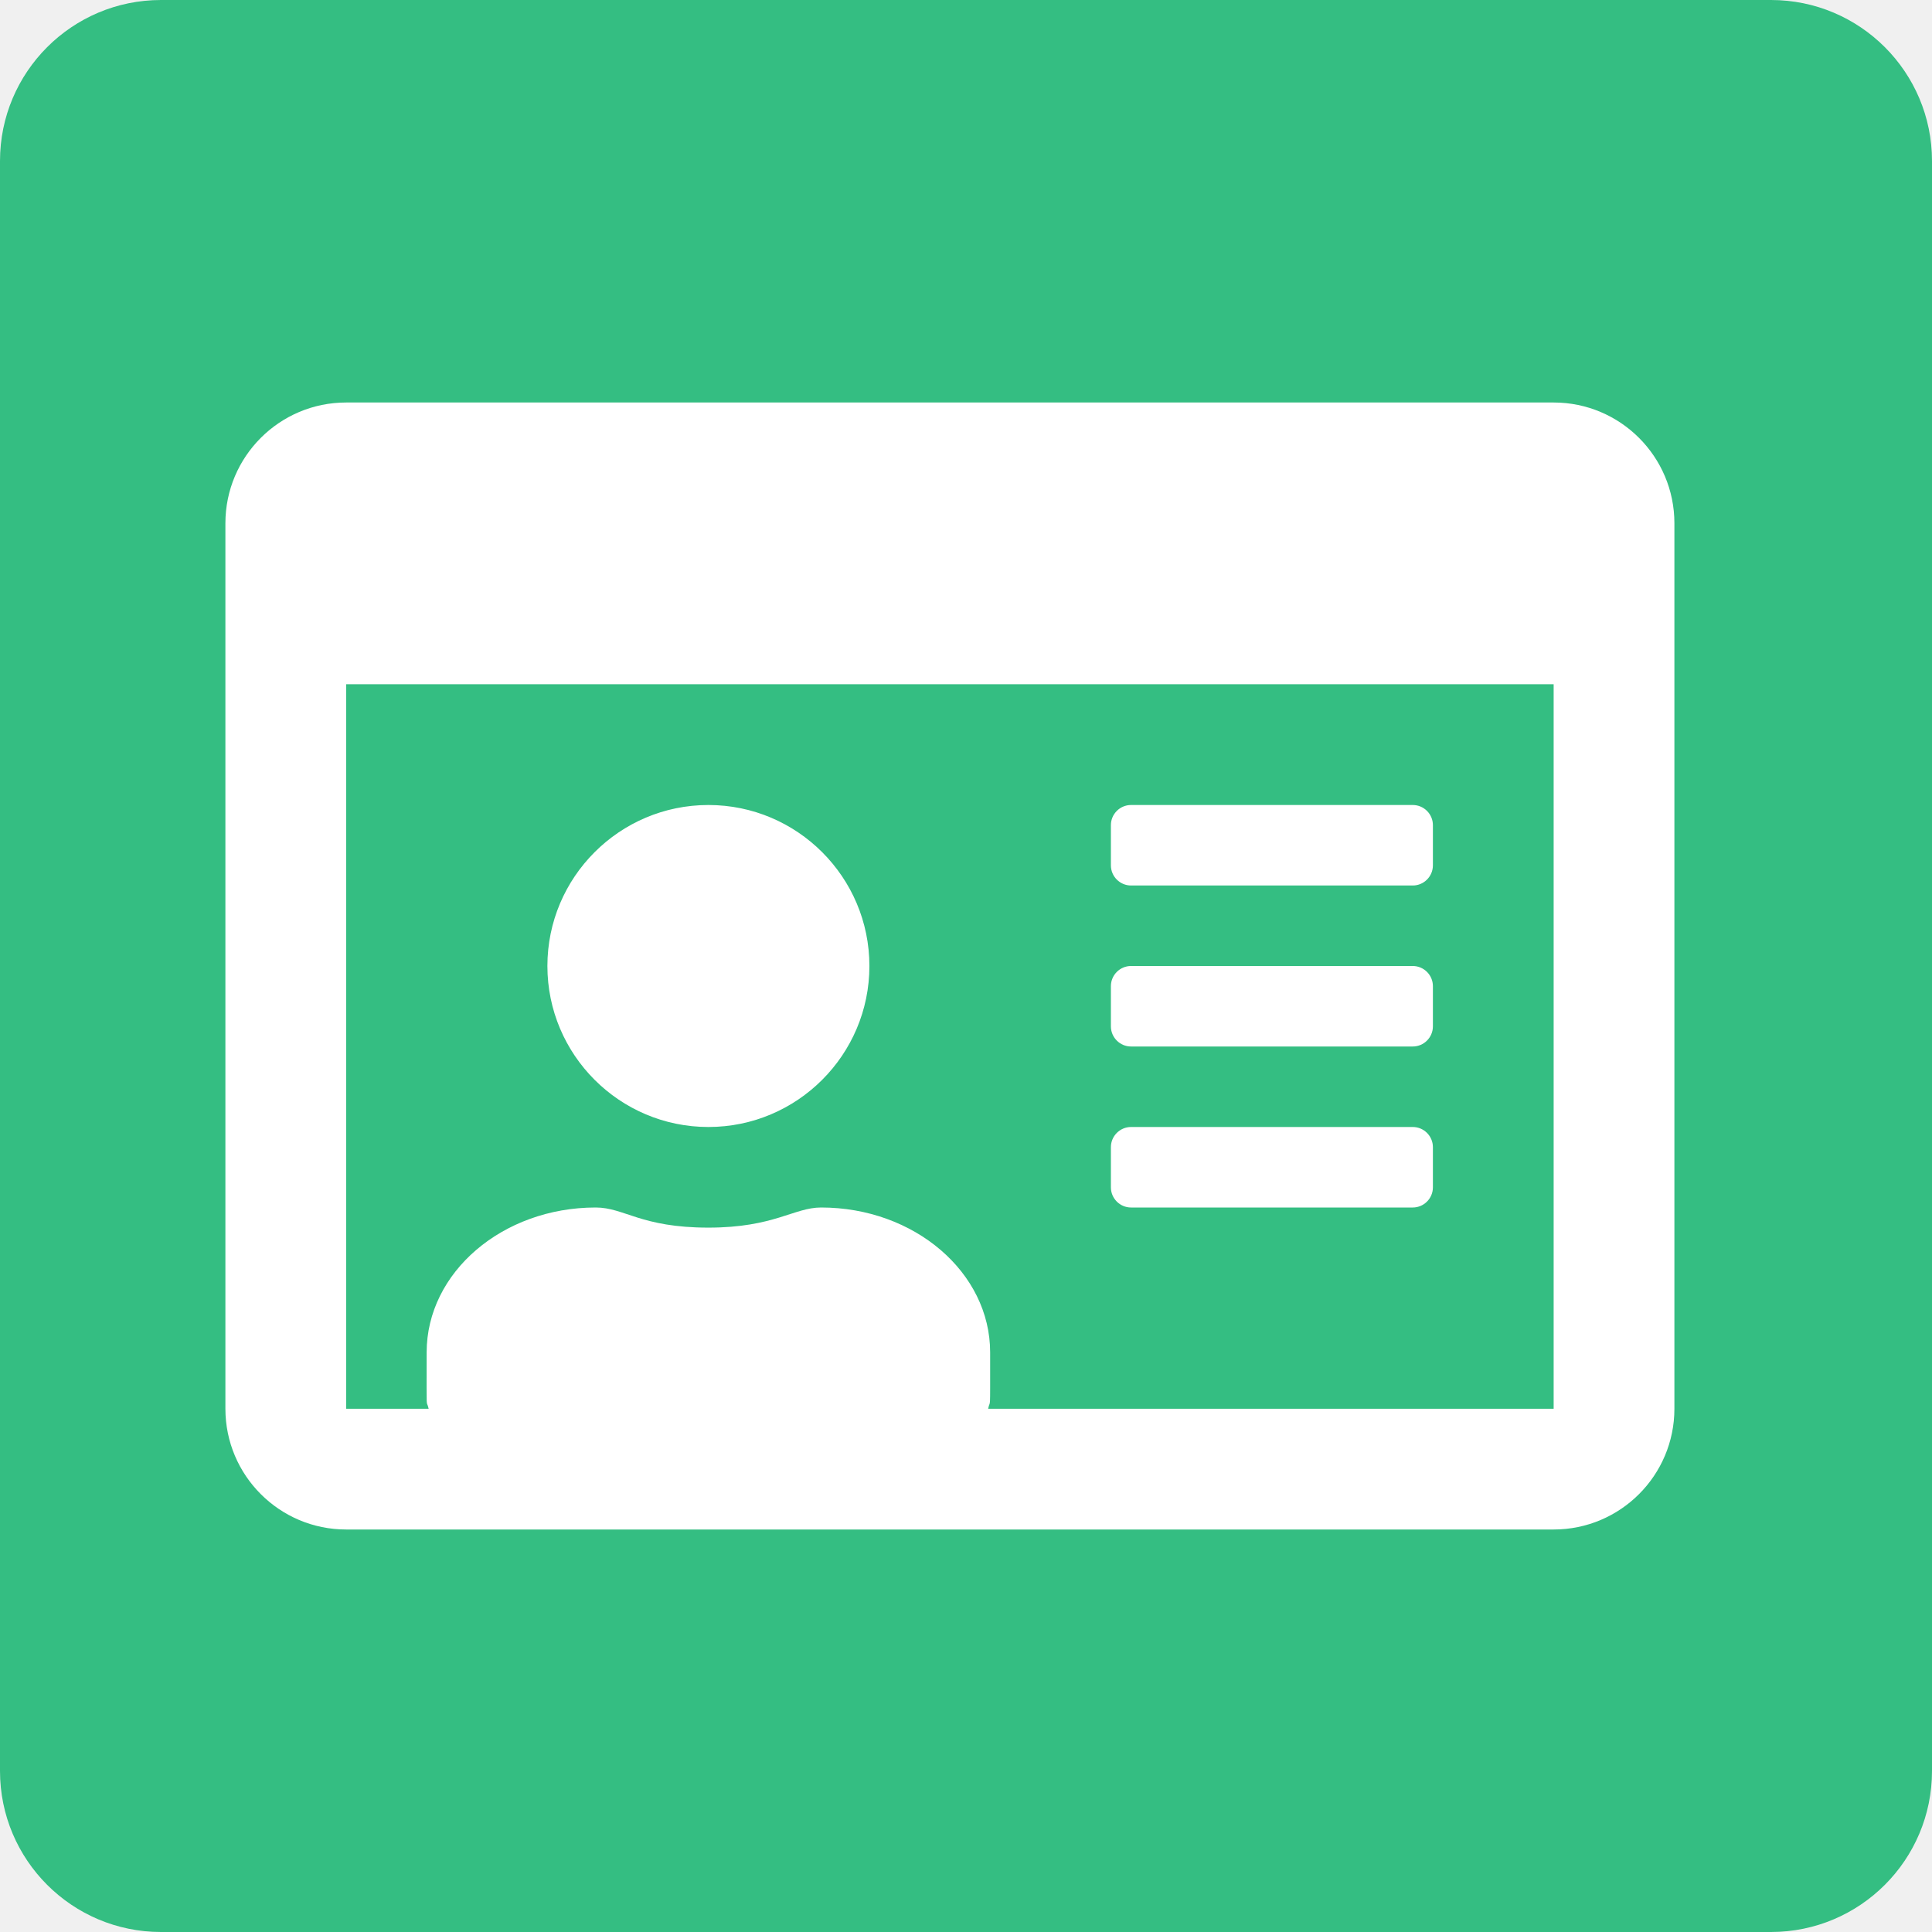
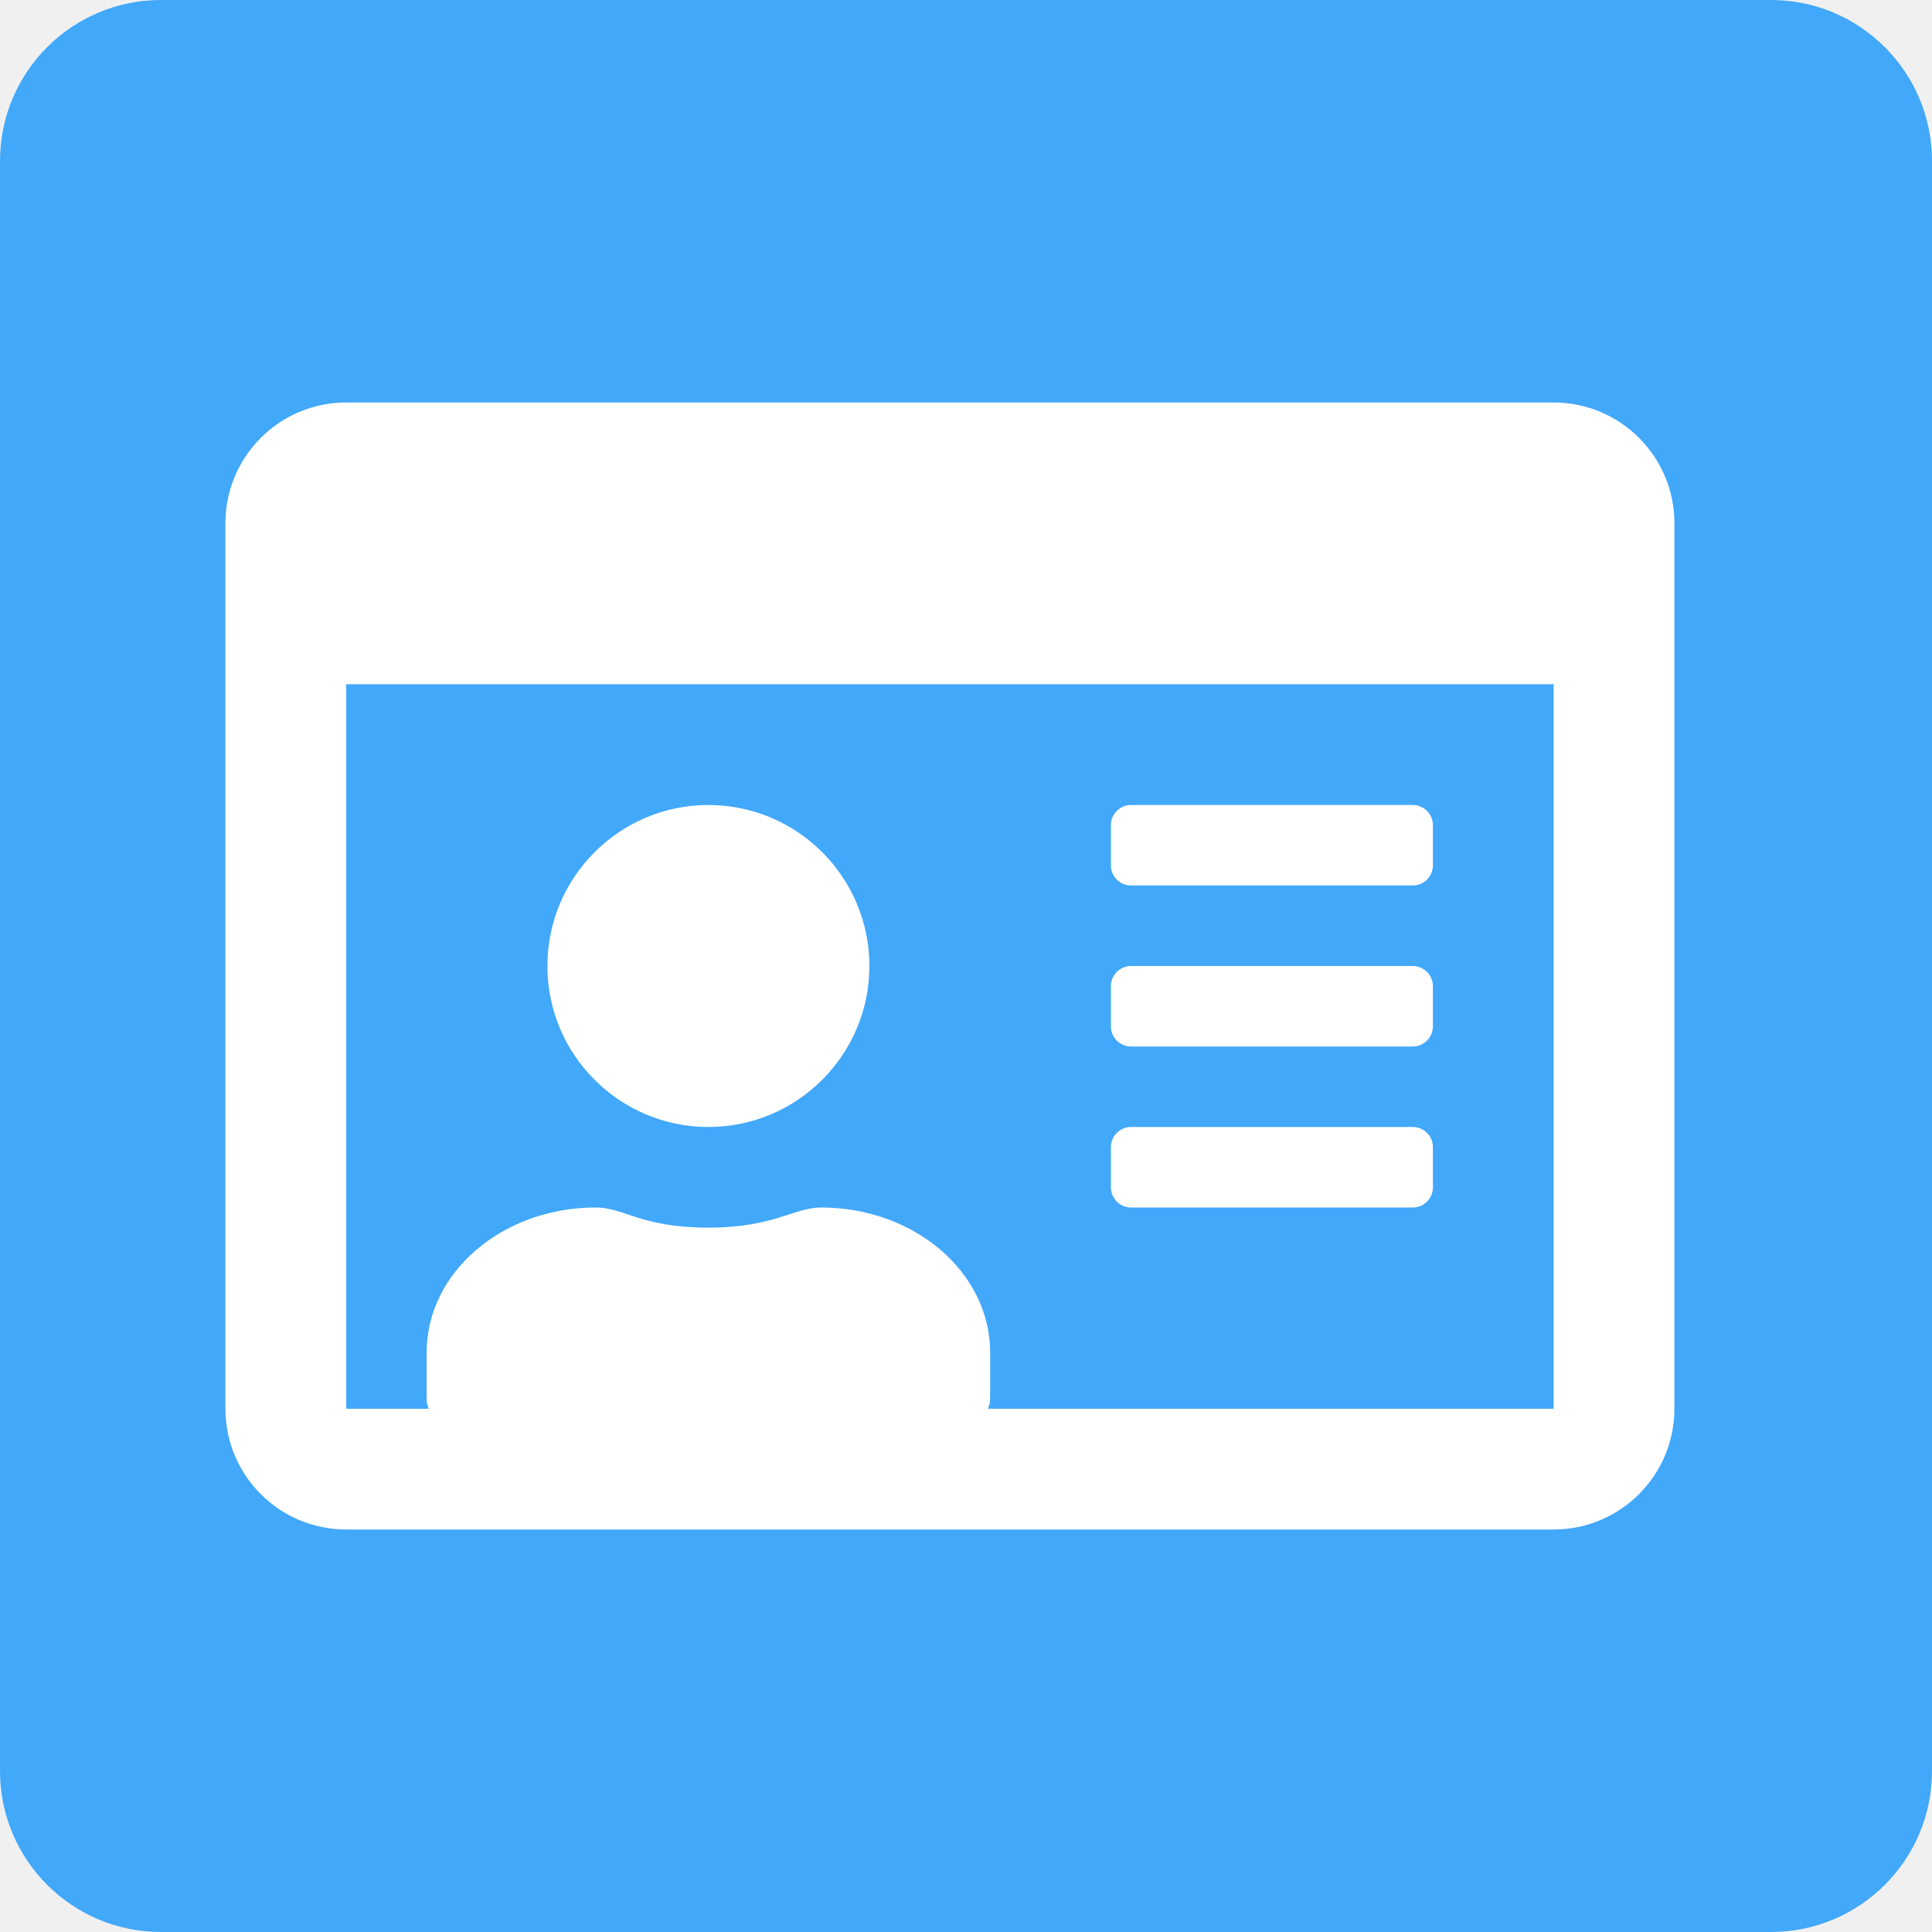
<svg xmlns="http://www.w3.org/2000/svg" width="60" height="60" viewBox="0 0 60 60" fill="none">
-   <rect width="60" height="60" rx="5" fill="#34BE82" />
+   <rect width="60" height="60" rx="5" fill="#42A8FA" />
  <path d="M48.25 12.5H10.75C8.68 12.5 7 14.18 7 16.25V43.75C7 45.82 8.68 47.5 10.75 47.5H48.25C50.32 47.5 52 45.82 52 43.75V16.25C52 14.18 50.32 12.5 48.25 12.5ZM48.25 43.75H30.688C30.758 43.398 30.75 44.031 30.75 42C30.75 39.516 28.398 37.5 25.5 37.5C24.656 37.5 24.039 38.125 22 38.125C19.898 38.125 19.391 37.5 18.5 37.5C15.602 37.5 13.25 39.516 13.25 42C13.25 44.031 13.234 43.398 13.312 43.75H10.75V21.25H48.25V43.75ZM35.125 37.5H43.875C44.219 37.5 44.5 37.219 44.5 36.875V35.625C44.5 35.281 44.219 35 43.875 35H35.125C34.781 35 34.5 35.281 34.5 35.625V36.875C34.5 37.219 34.781 37.5 35.125 37.5ZM35.125 32.5H43.875C44.219 32.5 44.5 32.219 44.5 31.875V30.625C44.5 30.281 44.219 30 43.875 30H35.125C34.781 30 34.5 30.281 34.5 30.625V31.875C34.5 32.219 34.781 32.5 35.125 32.5ZM35.125 27.5H43.875C44.219 27.5 44.5 27.219 44.5 26.875V25.625C44.5 25.281 44.219 25 43.875 25H35.125C34.781 25 34.5 25.281 34.5 25.625V26.875C34.5 27.219 34.781 27.5 35.125 27.5ZM22 35C24.758 35 27 32.758 27 30C27 27.242 24.758 25 22 25C19.242 25 17 27.242 17 30C17 32.758 19.242 35 22 35Z" fill="white" />
</svg>
